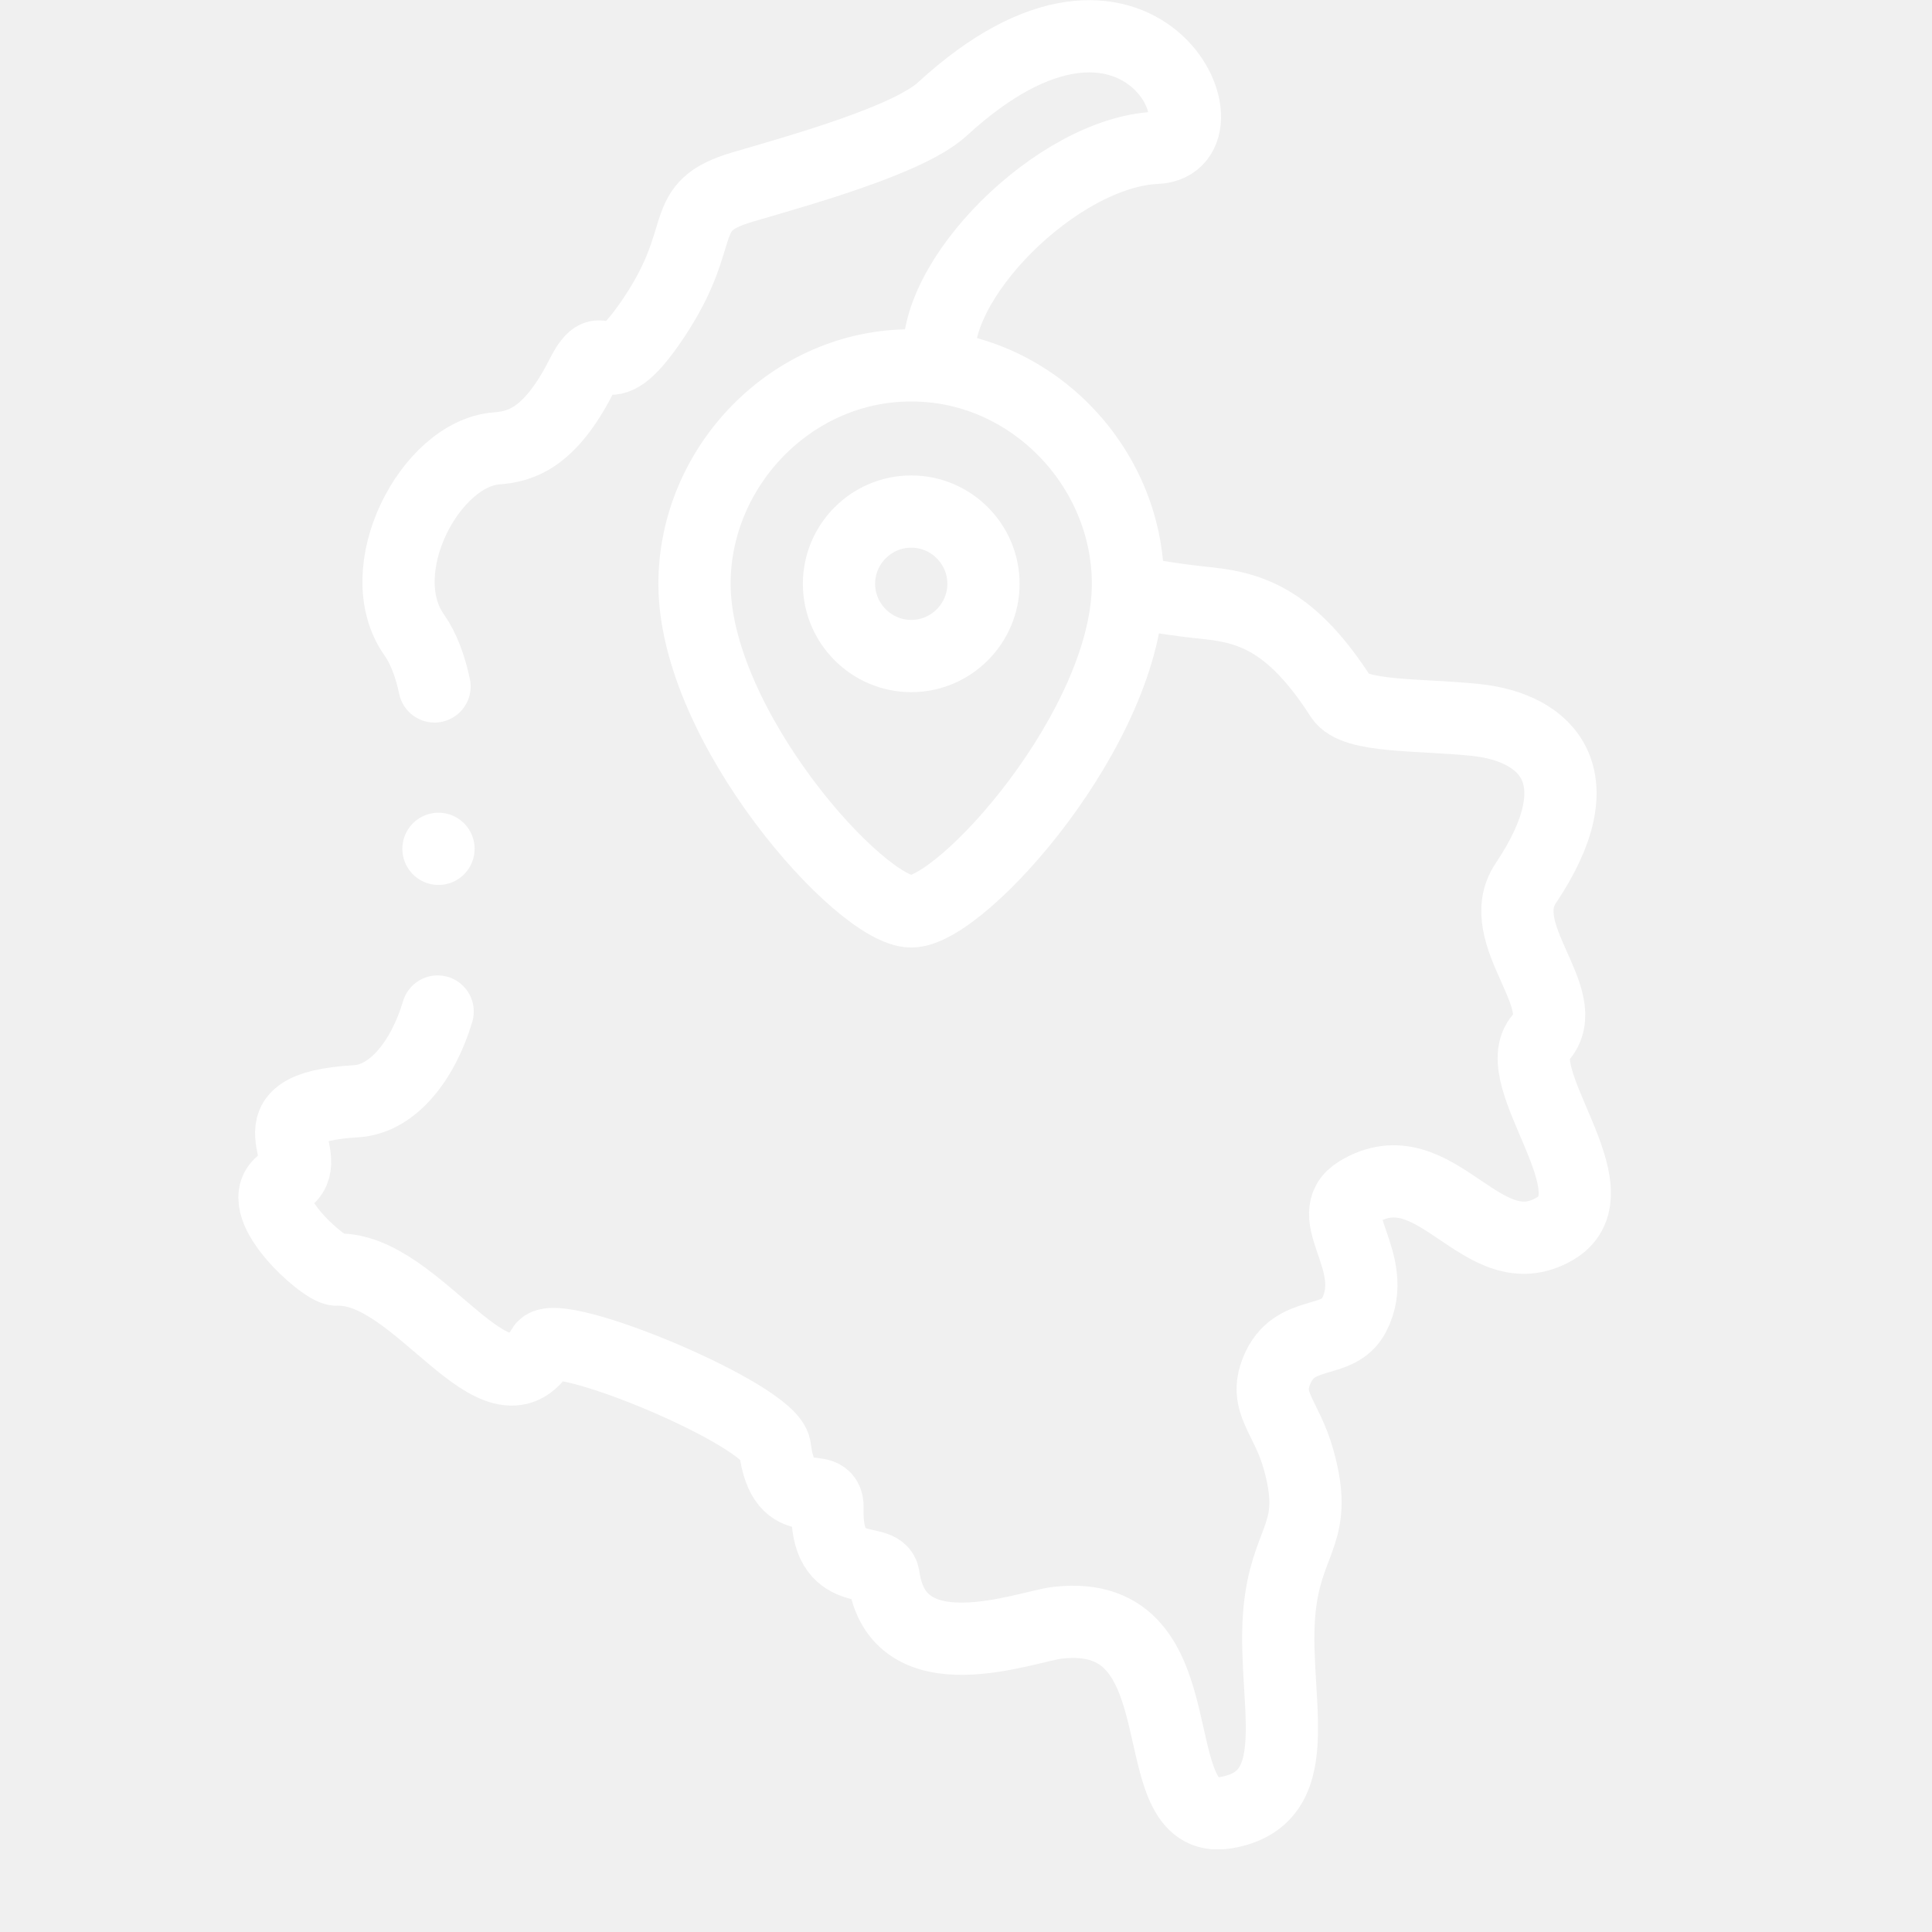
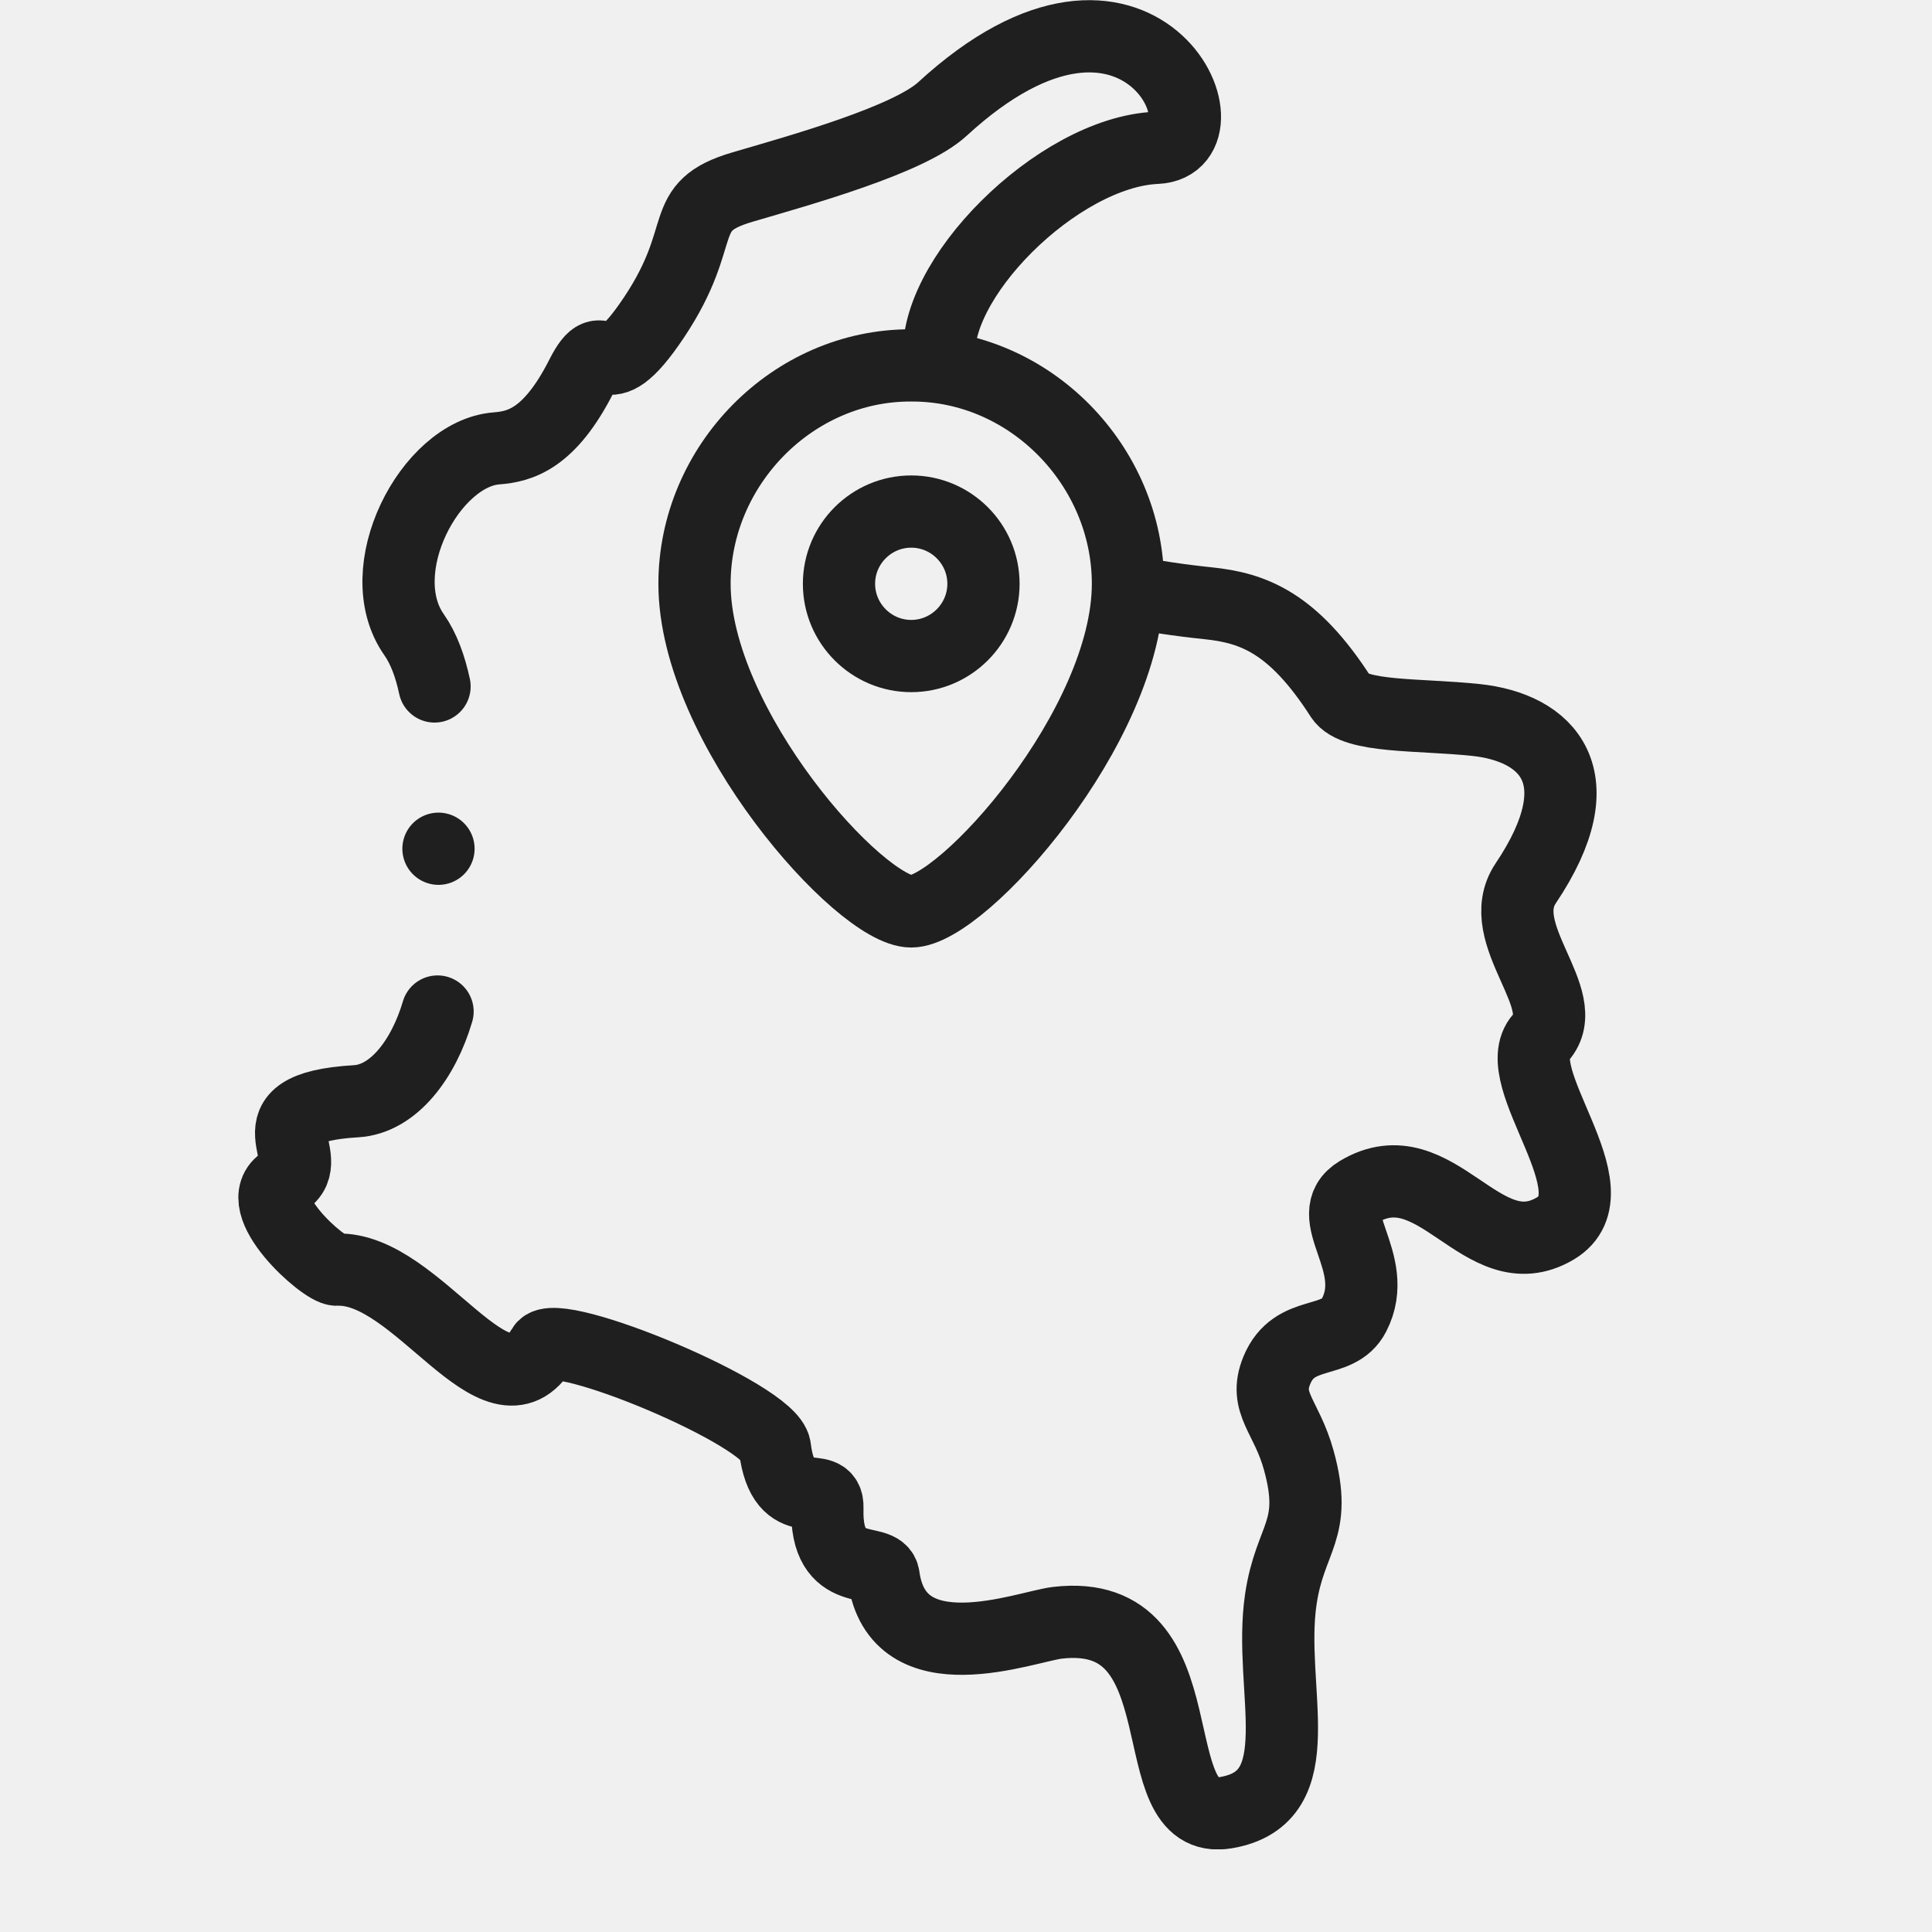
<svg xmlns="http://www.w3.org/2000/svg" width="23" height="23" viewBox="0 0 23 23" fill="none">
-   <g clip-path="url(#clip0_42_3369)">
-     <mask id="mask0_42_3369" style="mask-type:luminance" maskUnits="userSpaceOnUse" x="0" y="-1" width="23" height="24">
+   <g clip-path="url(#clip0_553_1654)">
+     <mask id="mask0_553_1654" style="mask-type:luminance" maskUnits="userSpaceOnUse" x="0" y="0" width="23" height="23">
      <path d="M0 -0H22.016V22.016H0V-0Z" fill="white" />
    </mask>
-     <g mask="url(#mask0_42_3369)">
-       <path d="M5.173 8.172C5.123 7.934 5.045 7.721 4.93 7.557C4.391 6.791 5.121 5.399 5.91 5.338C6.192 5.316 6.543 5.226 6.923 4.476C7.226 3.878 7.142 4.745 7.786 3.778C8.455 2.776 8.033 2.464 8.839 2.227C9.539 2.022 10.818 1.666 11.219 1.298C13.582 -0.874 14.726 1.719 13.767 1.76C12.591 1.81 11.049 3.355 11.187 4.32M13.472 7.045C13.728 7.099 14.03 7.145 14.386 7.182C14.921 7.238 15.396 7.413 15.964 8.298C16.123 8.546 16.893 8.5 17.569 8.571C18.419 8.66 19.015 9.247 18.163 10.516C17.76 11.118 18.749 11.899 18.342 12.353C17.923 12.82 19.265 14.18 18.515 14.625C17.642 15.142 17.101 13.633 16.173 14.189C15.705 14.469 16.45 15.019 16.119 15.657C15.927 16.028 15.409 15.805 15.2 16.314C15.039 16.706 15.317 16.855 15.463 17.389C15.692 18.224 15.358 18.295 15.248 19.038C15.089 20.113 15.656 21.399 14.596 21.579C13.536 21.759 14.354 19.113 12.587 19.319C12.212 19.363 10.684 19.964 10.519 18.768C10.484 18.514 9.824 18.835 9.851 17.952C9.862 17.581 9.328 18.076 9.225 17.236C9.177 16.843 6.616 15.777 6.462 16.042C5.914 16.984 4.971 15.077 4.009 15.115C3.855 15.122 2.956 14.321 3.38 14.064C3.83 13.792 2.876 13.191 4.24 13.11C4.687 13.083 5.043 12.606 5.21 12.042" stroke="white" stroke-width="0.86" stroke-miterlimit="22.926" stroke-linecap="round" stroke-linejoin="round" />
-       <path d="M10.848 10.85C10.242 10.85 8.268 8.646 8.268 6.951C8.268 5.547 9.434 4.345 10.848 4.35C12.262 4.345 13.428 5.547 13.428 6.951C13.428 8.646 11.454 10.85 10.848 10.85Z" stroke="white" stroke-width="0.86" stroke-miterlimit="22.926" stroke-linecap="round" stroke-linejoin="round" />
-       <path d="M10.848 7.81C11.322 7.81 11.708 7.423 11.708 6.95C11.708 6.476 11.322 6.09 10.848 6.09C10.375 6.09 9.988 6.476 9.988 6.95C9.988 7.423 10.375 7.81 10.848 7.81Z" stroke="white" stroke-width="0.86" stroke-miterlimit="22.926" stroke-linecap="round" stroke-linejoin="round" />
-       <path d="M5.22 10.105V10.105" stroke="white" stroke-width="0.86" stroke-miterlimit="2.613" stroke-linecap="round" stroke-linejoin="round" />
+     <g mask="url(#mask0_553_1654)">
+       <path d="M5.173 8.172C5.122 7.934 5.045 7.721 4.93 7.557C4.391 6.791 5.121 5.399 5.91 5.338C6.192 5.316 6.543 5.226 6.923 4.476C7.226 3.878 7.141 4.745 7.786 3.778C8.455 2.776 8.033 2.464 8.839 2.227C9.539 2.022 10.818 1.666 11.219 1.298C13.581 -0.874 14.726 1.719 13.767 1.76C12.591 1.81 11.049 3.355 11.187 4.32M13.472 7.045C13.728 7.099 14.03 7.145 14.386 7.182C14.921 7.238 15.396 7.413 15.964 8.298C16.123 8.546 16.893 8.5 17.569 8.571C18.419 8.66 19.015 9.247 18.163 10.516C17.759 11.118 18.748 11.899 18.342 12.353C17.923 12.82 19.265 14.18 18.515 14.625C17.642 15.142 17.101 13.633 16.173 14.189C15.705 14.469 16.45 15.019 16.119 15.657C15.926 16.028 15.409 15.805 15.2 16.314C15.039 16.706 15.317 16.855 15.463 17.389C15.692 18.224 15.358 18.295 15.248 19.038C15.089 20.113 15.656 21.399 14.596 21.579C13.536 21.759 14.354 19.113 12.587 19.319C12.212 19.363 10.684 19.964 10.519 18.768C10.484 18.514 9.824 18.835 9.85 17.952C9.862 17.581 9.328 18.076 9.225 17.236C9.177 16.843 6.616 15.777 6.462 16.042C5.914 16.984 4.971 15.077 4.009 15.115C3.855 15.122 2.956 14.321 3.38 14.064C3.829 13.792 2.875 13.191 4.24 13.11C4.687 13.083 5.043 12.606 5.209 12.042" stroke="#1E1F1E" stroke-width="0.86" stroke-miterlimit="22.926" stroke-linecap="round" stroke-linejoin="round" />
+       <path d="M10.848 10.85C10.241 10.85 8.268 8.646 8.268 6.95C8.268 5.546 9.434 4.344 10.848 4.35C12.262 4.344 13.428 5.546 13.428 6.95C13.428 8.646 11.454 10.85 10.848 10.85Z" stroke="#1E1F1E" stroke-width="0.86" stroke-miterlimit="22.926" stroke-linecap="round" stroke-linejoin="round" />
+       <path d="M10.848 7.81C11.322 7.81 11.708 7.423 11.708 6.95C11.708 6.476 11.322 6.09 10.848 6.09C10.374 6.09 9.988 6.476 9.988 6.95C9.988 7.423 10.374 7.81 10.848 7.81Z" stroke="#1E1F1E" stroke-width="0.86" stroke-miterlimit="22.926" stroke-linecap="round" stroke-linejoin="round" />
+       <path d="M5.22 10.104V10.104" stroke="#1E1F1E" stroke-width="0.86" stroke-miterlimit="2.613" stroke-linecap="round" stroke-linejoin="round" />
    </g>
  </g>
  <defs>
-     <clipPath id="clip0_42_3369">
+     <clipPath id="clip0_553_1654">
      <rect width="22.016" height="22.016" fill="white" />
    </clipPath>
  </defs>
</svg>
